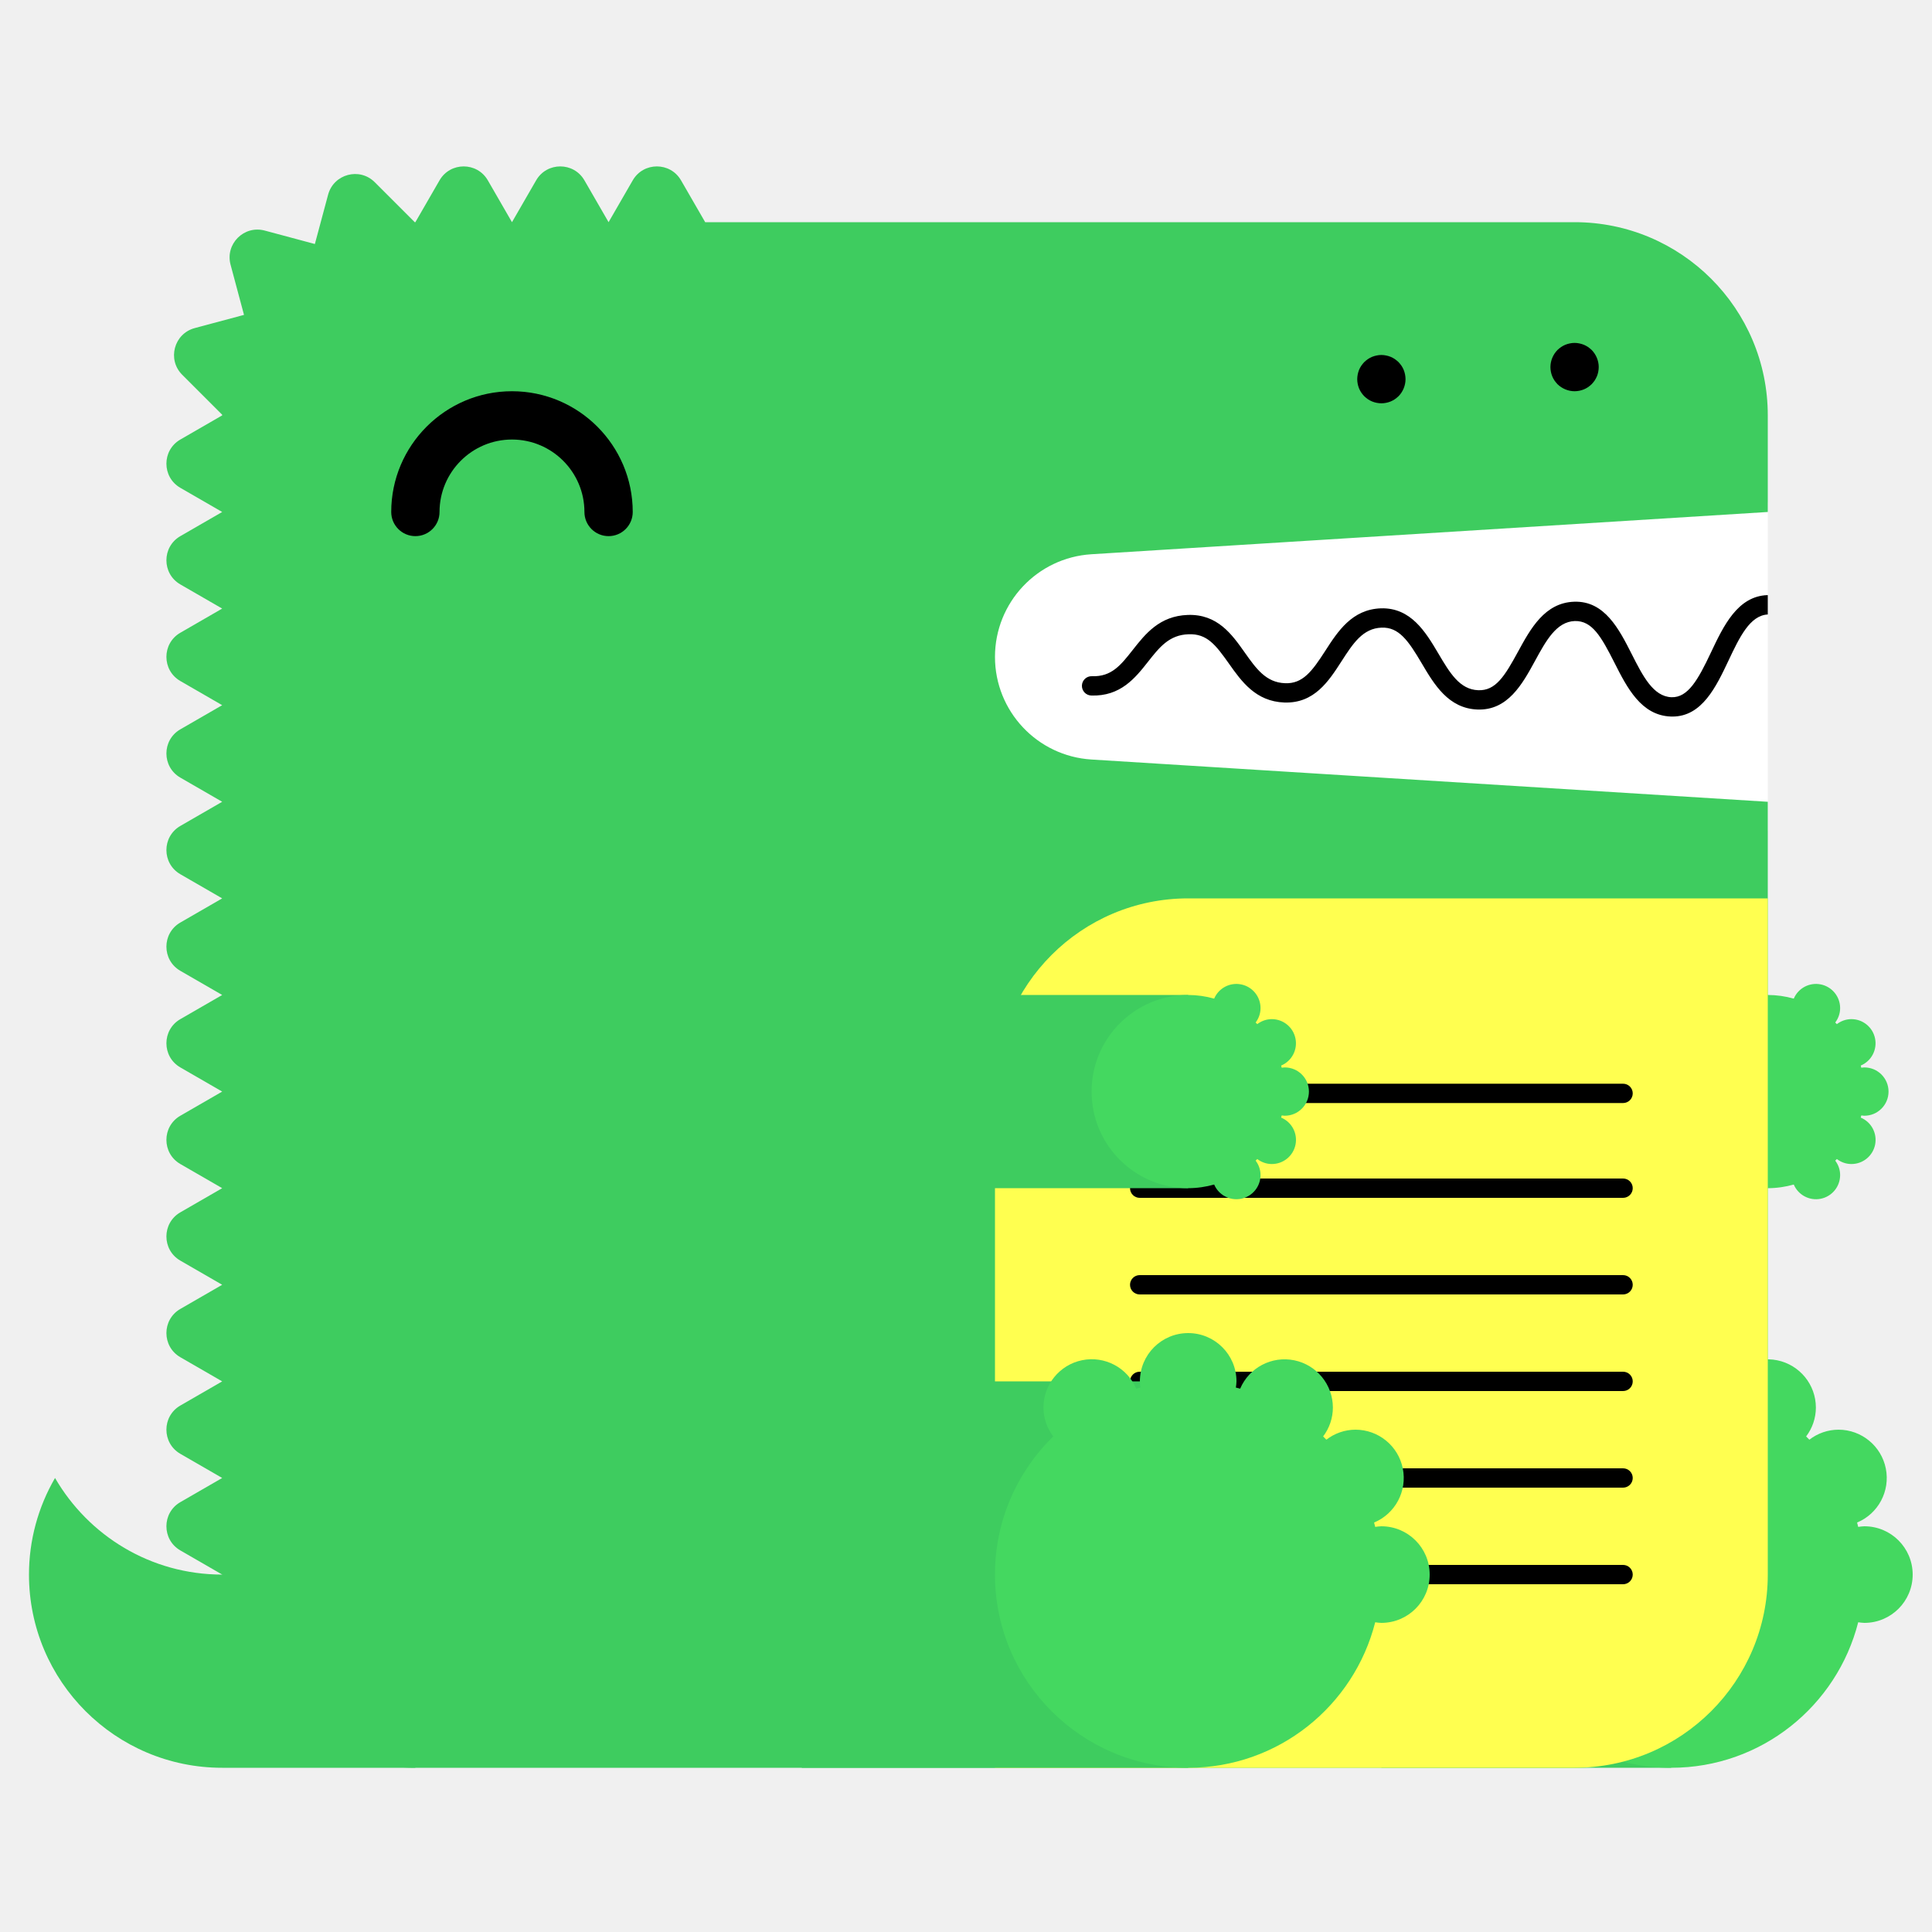
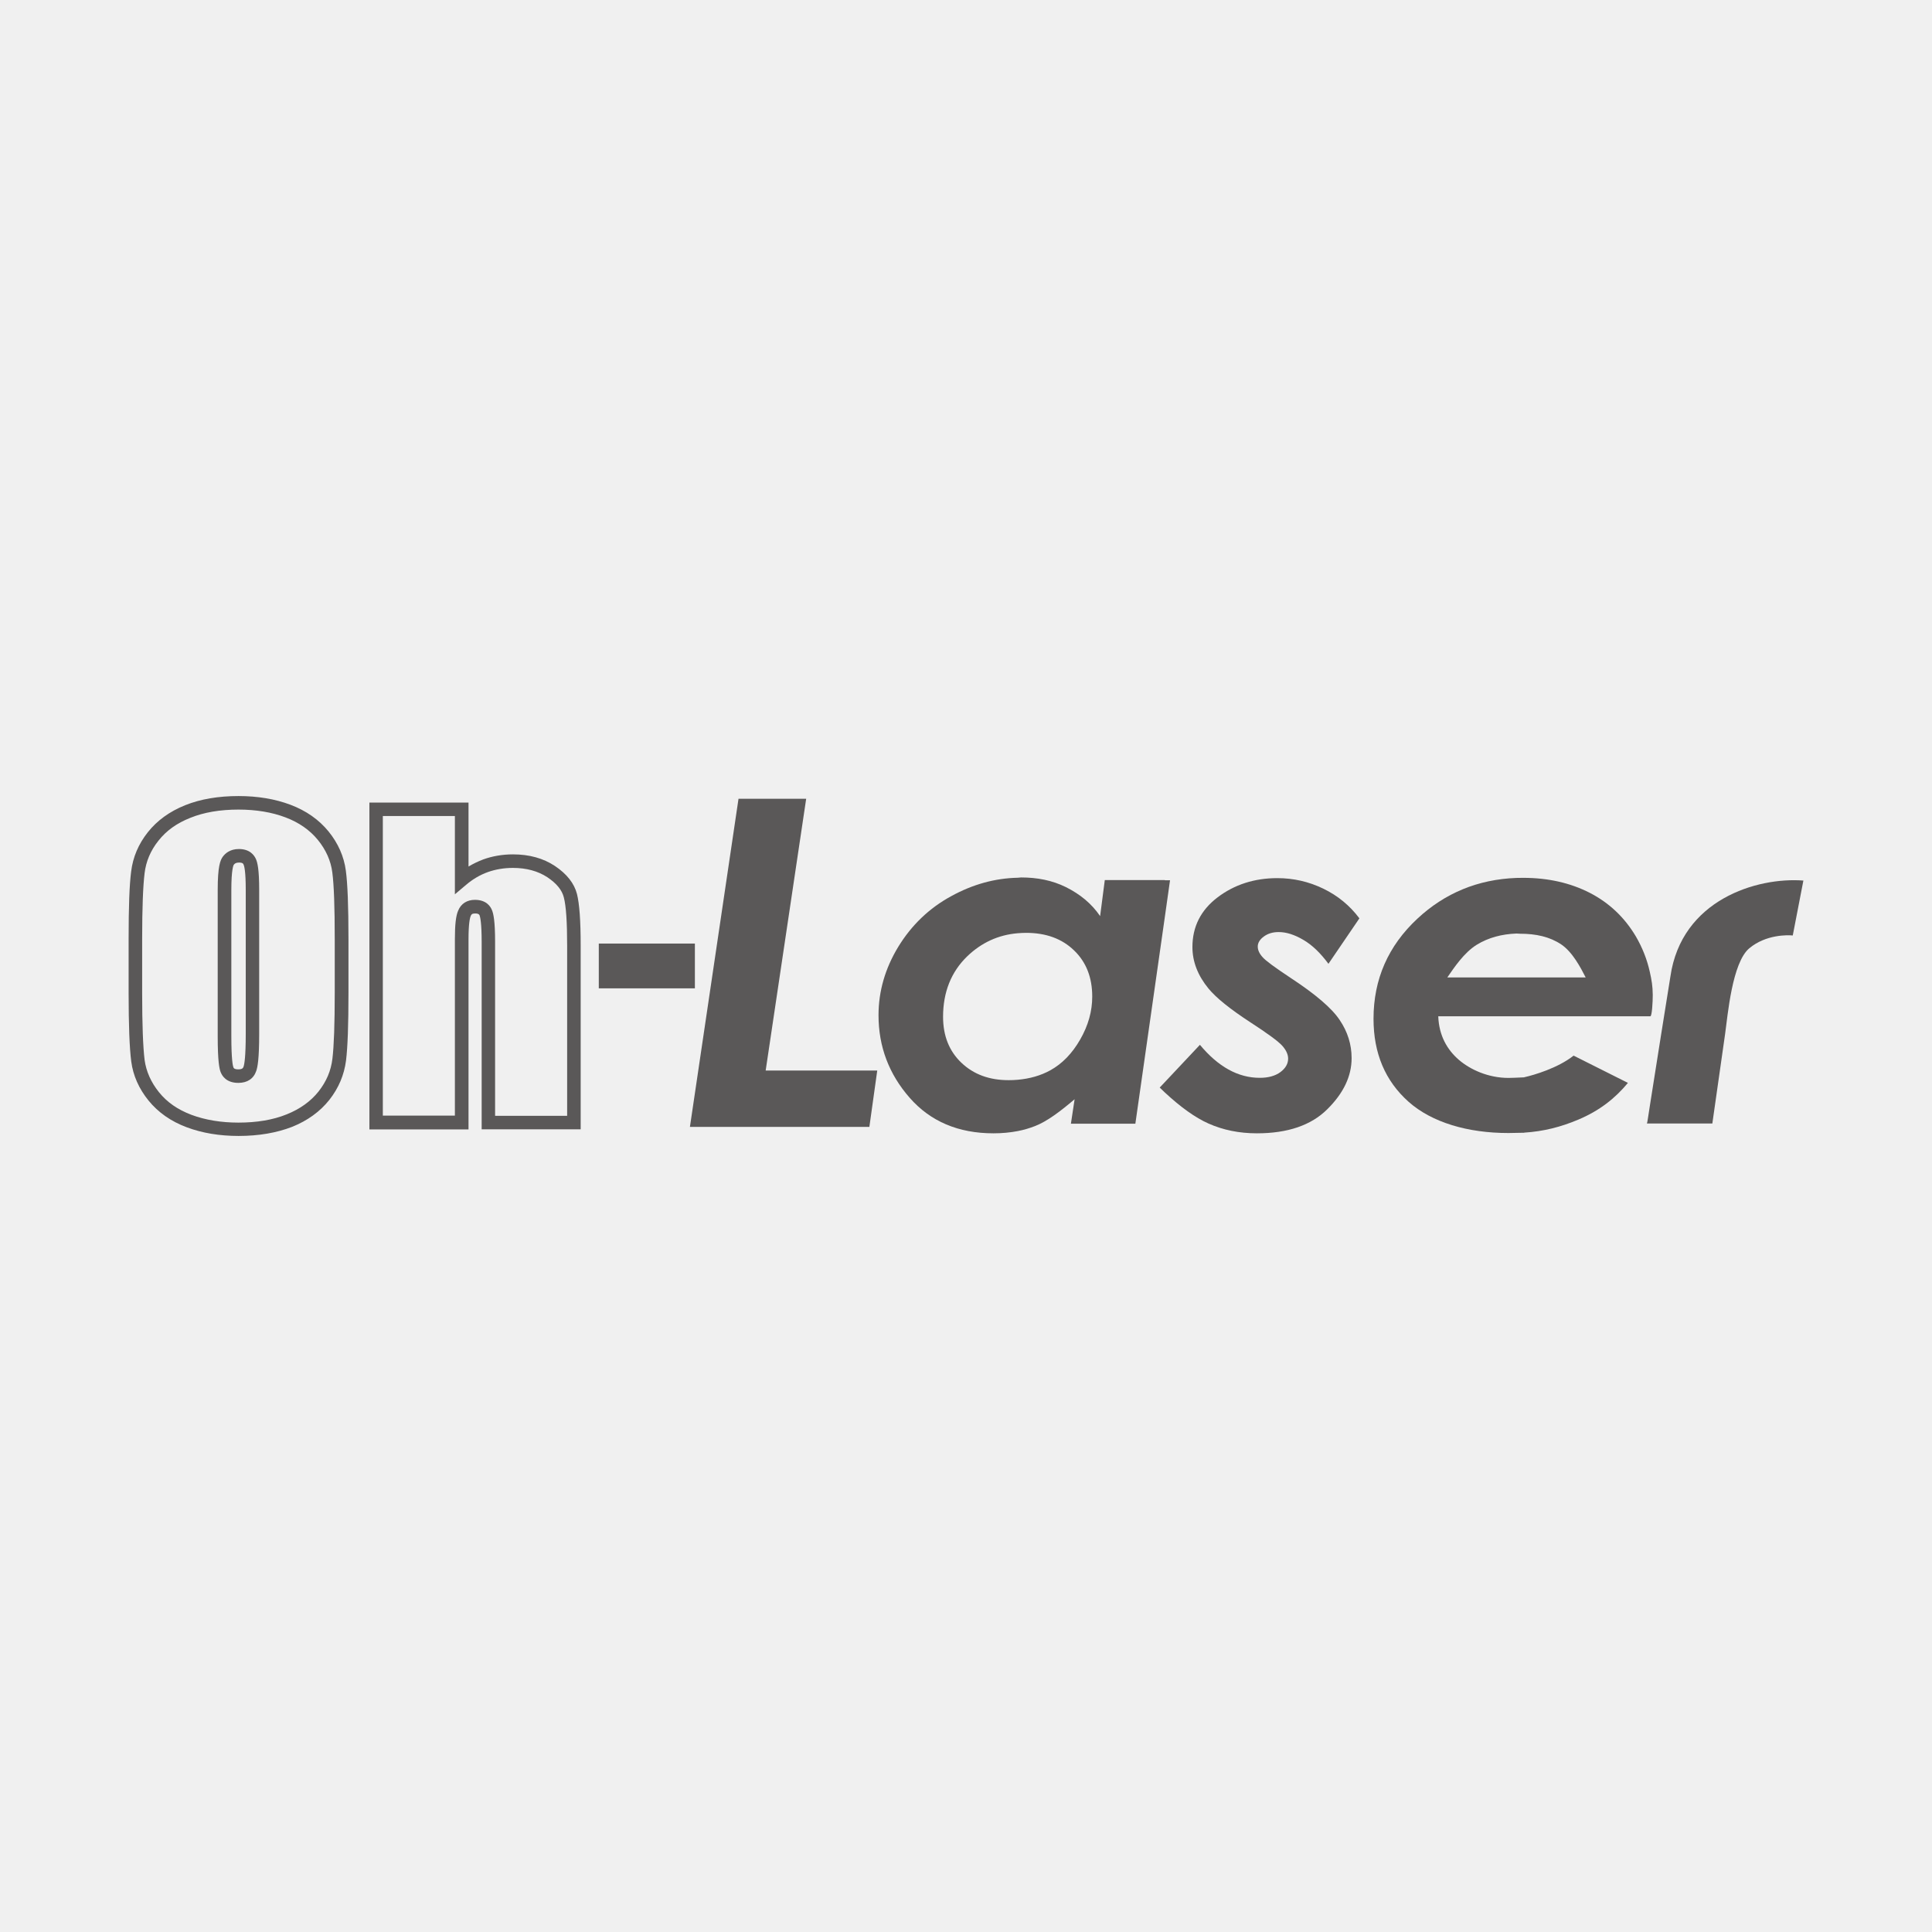
- <svg xmlns="http://www.w3.org/2000/svg" width="200" height="200" viewBox="0 0 200 200">
-   <g fill="none" fill-rule="evenodd">
-     <path fill="#FFF" d="M99 52h84v34H99z" />
-     <path d="M23 163c-7.398 0-13.843-4.027-17.303-10A19.886 19.886 0 0 0 3 163c0 11.046 8.954 20 20 20h20v-20H23z" fill="#3ECC5F" />
-     <path d="M112.98 57.376L183 53V43c0-11.046-8.954-20-20-20H73l-2.5-4.33c-1.112-1.925-3.889-1.925-5 0L63 23l-2.5-4.33c-1.111-1.925-3.889-1.925-5 0L53 23l-2.5-4.33c-1.111-1.925-3.889-1.925-5 0L43 23c-.022 0-.042.003-.065.003l-4.142-4.141c-1.57-1.571-4.252-.853-4.828 1.294l-1.369 5.104-5.192-1.392c-2.148-.575-4.111 1.389-3.535 3.536l1.39 5.193-5.102 1.367c-2.148.576-2.867 3.259-1.296 4.83l4.142 4.142c0 .021-.003.042-.003.064l-4.33 2.5c-1.925 1.111-1.925 3.889 0 5L23 53l-4.33 2.5c-1.925 1.111-1.925 3.889 0 5L23 63l-4.33 2.5c-1.925 1.111-1.925 3.889 0 5L23 73l-4.33 2.5c-1.925 1.111-1.925 3.889 0 5L23 83l-4.33 2.5c-1.925 1.111-1.925 3.889 0 5L23 93l-4.33 2.5c-1.925 1.111-1.925 3.889 0 5L23 103l-4.33 2.5c-1.925 1.111-1.925 3.889 0 5L23 113l-4.33 2.5c-1.925 1.111-1.925 3.889 0 5L23 123l-4.33 2.5c-1.925 1.111-1.925 3.889 0 5L23 133l-4.33 2.5c-1.925 1.111-1.925 3.889 0 5L23 143l-4.33 2.5c-1.925 1.111-1.925 3.889 0 5L23 153l-4.33 2.5c-1.925 1.111-1.925 3.889 0 5L23 163c0 11.046 8.954 20 20 20h120c11.046 0 20-8.954 20-20V83l-70.02-4.376A10.645 10.645 0 0 1 103 68c0-5.621 4.37-10.273 9.98-10.624" fill="#3ECC5F" />
-     <path fill="#3ECC5F" d="M143 183h30v-40h-30z" />
-     <path d="M193 158c-.219 0-.428.037-.639.064-.038-.15-.074-.301-.116-.451A5 5 0 0 0 190.32 148a4.96 4.96 0 0 0-3.016 1.036 26.531 26.531 0 0 0-.335-.336 4.955 4.955 0 0 0 1.011-2.987 5 5 0 0 0-9.599-1.959c-.148-.042-.297-.077-.445-.115.027-.211.064-.42.064-.639a5 5 0 0 0-5-5 5 5 0 0 0-5 5c0 .219.037.428.064.639-.148.038-.297.073-.445.115a4.998 4.998 0 0 0-9.599 1.959c0 1.125.384 2.151 1.011 2.987-3.717 3.632-6.031 8.693-6.031 14.3 0 11.046 8.954 20 20 20 9.339 0 17.16-6.41 19.361-15.064.211.027.42.064.639.064a5 5 0 0 0 5-5 5 5 0 0 0-5-5" fill="#44D860" />
-     <path fill="#3ECC5F" d="M153 123h30v-20h-30z" />
-     <path d="M193 115.5a2.5 2.5 0 1 0 0-5c-.109 0-.214.019-.319.032-.02-.075-.037-.15-.058-.225a2.501 2.501 0 0 0-.963-4.807c-.569 0-1.088.197-1.508.518a6.653 6.653 0 0 0-.168-.168c.314-.417.506-.931.506-1.494a2.5 2.5 0 0 0-4.8-.979A9.987 9.987 0 0 0 183 103c-5.522 0-10 4.478-10 10s4.478 10 10 10c.934 0 1.833-.138 2.69-.377a2.5 2.5 0 0 0 4.8-.979c0-.563-.192-1.077-.506-1.494.057-.055.113-.111.168-.168.42.321.939.518 1.508.518a2.5 2.5 0 0 0 .963-4.807c.021-.074.038-.15.058-.225.105.013.21.032.319.032" fill="#44D860" />
-     <path d="M63 55.5a2.5 2.5 0 0 1-2.5-2.5c0-4.136-3.364-7.5-7.5-7.5s-7.5 3.364-7.5 7.5a2.5 2.5 0 1 1-5 0c0-6.893 5.607-12.5 12.5-12.5S65.5 46.107 65.5 53a2.5 2.5 0 0 1-2.5 2.5" fill="#000" />
-     <path d="M103 183h60c11.046 0 20-8.954 20-20V93h-60c-11.046 0-20 8.954-20 20v70z" fill="#FFFF50" />
-     <path d="M168.02 124h-50.04a1 1 0 1 1 0-2h50.04a1 1 0 1 1 0 2m0 20h-50.04a1 1 0 1 1 0-2h50.04a1 1 0 1 1 0 2m0 20h-50.04a1 1 0 1 1 0-2h50.04a1 1 0 1 1 0 2m0-49.814h-50.04a1 1 0 1 1 0-2h50.04a1 1 0 1 1 0 2m0 19.814h-50.04a1 1 0 1 1 0-2h50.04a1 1 0 1 1 0 2m0 20h-50.04a1 1 0 1 1 0-2h50.04a1 1 0 1 1 0 2M183 61.611c-.012 0-.022-.006-.034-.005-3.09.105-4.552 3.196-5.842 5.923-1.346 2.85-2.387 4.703-4.093 4.647-1.889-.068-2.969-2.202-4.113-4.46-1.314-2.594-2.814-5.536-5.963-5.426-3.046.104-4.513 2.794-5.807 5.167-1.377 2.528-2.314 4.065-4.121 3.994-1.927-.07-2.951-1.805-4.136-3.813-1.321-2.236-2.848-4.75-5.936-4.664-2.994.103-4.465 2.385-5.763 4.4-1.373 2.13-2.335 3.428-4.165 3.351-1.973-.07-2.992-1.51-4.171-3.177-1.324-1.873-2.816-3.993-5.895-3.89-2.928.1-4.399 1.97-5.696 3.618-1.232 1.564-2.194 2.802-4.229 2.724a1 1 0 0 0-.072 2c3.017.101 4.545-1.8 5.872-3.487 1.177-1.496 2.193-2.787 4.193-2.855 1.926-.082 2.829 1.115 4.195 3.045 1.297 1.834 2.769 3.914 5.731 4.021 3.103.104 4.596-2.215 5.918-4.267 1.182-1.834 2.202-3.417 4.15-3.484 1.793-.067 2.769 1.35 4.145 3.681 1.297 2.197 2.766 4.686 5.787 4.796 3.125.108 4.634-2.62 5.949-5.035 1.139-2.088 2.214-4.06 4.119-4.126 1.793-.042 2.728 1.595 4.111 4.33 1.292 2.553 2.757 5.445 5.825 5.556l.169.003c3.064 0 4.518-3.075 5.805-5.794 1.139-2.41 2.217-4.68 4.067-4.773v-2z" fill="#000" />
-     <path fill="#3ECC5F" d="M83 183h40v-40H83z" />
-     <path d="M143 158c-.219 0-.428.037-.639.064-.038-.15-.074-.301-.116-.451A5 5 0 0 0 140.32 148a4.96 4.96 0 0 0-3.016 1.036 26.531 26.531 0 0 0-.335-.336 4.955 4.955 0 0 0 1.011-2.987 5 5 0 0 0-9.599-1.959c-.148-.042-.297-.077-.445-.115.027-.211.064-.42.064-.639a5 5 0 0 0-5-5 5 5 0 0 0-5 5c0 .219.037.428.064.639-.148.038-.297.073-.445.115a4.998 4.998 0 0 0-9.599 1.959c0 1.125.384 2.151 1.011 2.987-3.717 3.632-6.031 8.693-6.031 14.3 0 11.046 8.954 20 20 20 9.339 0 17.16-6.41 19.361-15.064.211.027.42.064.639.064a5 5 0 0 0 5-5 5 5 0 0 0-5-5" fill="#44D860" />
-     <path fill="#3ECC5F" d="M83 123h40v-20H83z" />
-     <path d="M133 115.5a2.5 2.5 0 1 0 0-5c-.109 0-.214.019-.319.032-.02-.075-.037-.15-.058-.225a2.501 2.501 0 0 0-.963-4.807c-.569 0-1.088.197-1.508.518a6.653 6.653 0 0 0-.168-.168c.314-.417.506-.931.506-1.494a2.5 2.5 0 0 0-4.8-.979A9.987 9.987 0 0 0 123 103c-5.522 0-10 4.478-10 10s4.478 10 10 10c.934 0 1.833-.138 2.69-.377a2.5 2.5 0 0 0 4.8-.979c0-.563-.192-1.077-.506-1.494.057-.055.113-.111.168-.168.42.321.939.518 1.508.518a2.5 2.5 0 0 0 .963-4.807c.021-.074.038-.15.058-.225.105.013.21.032.319.032" fill="#44D860" />
-     <path d="M143 41.75c-.16 0-.33-.02-.49-.05a2.52 2.52 0 0 1-.47-.14c-.15-.06-.29-.14-.431-.23-.13-.09-.259-.2-.38-.31-.109-.12-.219-.24-.309-.38s-.17-.28-.231-.43a2.619 2.619 0 0 1-.189-.96c0-.16.02-.33.05-.49.03-.16.08-.31.139-.47.061-.15.141-.29.231-.43.09-.13.2-.26.309-.38.121-.11.25-.22.38-.31.141-.09.281-.17.431-.23.149-.06.31-.11.47-.14.32-.07.65-.07.98 0 .159.03.32.08.47.14.149.06.29.14.43.23.13.09.259.2.38.31.11.12.22.25.31.38.09.14.17.28.23.43.06.16.11.31.14.47.029.16.05.33.05.49 0 .66-.271 1.31-.73 1.77-.121.11-.25.22-.38.31-.14.09-.281.17-.43.23a2.565 2.565 0 0 1-.96.19m20-1.25c-.66 0-1.3-.27-1.771-.73a3.802 3.802 0 0 1-.309-.38c-.09-.14-.17-.28-.231-.43a2.619 2.619 0 0 1-.189-.96c0-.66.27-1.3.729-1.77.121-.11.25-.22.38-.31.141-.09.281-.17.431-.23.149-.06.31-.11.47-.14.32-.07.66-.07.98 0 .159.03.32.08.47.14.149.06.29.14.43.23.13.09.259.2.38.31.459.47.73 1.11.73 1.77 0 .16-.021.33-.05.49-.03.16-.08.32-.14.47-.07.15-.14.29-.23.43-.09.13-.2.26-.31.38-.121.11-.25.22-.38.31-.14.09-.281.17-.43.23a2.565 2.565 0 0 1-.96.19" fill="#000" />
-   </g>
+ <svg xmlns="http://www.w3.org/2000/svg" version="1.1" id="图层_1" x="0px" y="0px" viewBox="0 0 198.43 198.43" style="enable-background:new 0 0 198.43 198.43;" xml:space="preserve">
+   <style type="text/css">
+ 	.st0{fill:#5A5858;}
+ </style>
+   <path class="st0" d="M24.5,116.67c-1.95,0-3.75-0.3-5.32-0.89c-1.61-0.6-2.93-1.52-3.92-2.74c-0.99-1.22-1.59-2.57-1.78-4.02  c-0.18-1.38-0.27-3.75-0.27-7.05v-5.5c0-3.31,0.08-5.58,0.26-6.96c0.18-1.47,0.75-2.82,1.71-4.03c0.95-1.2,2.24-2.14,3.84-2.78  c1.57-0.63,3.41-0.94,5.48-0.94c1.96,0,3.75,0.3,5.32,0.89c1.62,0.61,2.93,1.53,3.92,2.74c0.99,1.22,1.59,2.58,1.78,4.03  c0.18,1.33,0.27,3.64,0.27,7.05v5.5c0,3.29-0.08,5.56-0.25,6.95c-0.19,1.48-0.76,2.83-1.71,4.04c-0.95,1.2-2.24,2.14-3.84,2.78  C28.41,116.35,26.57,116.67,24.5,116.67z M24.5,83.15c-1.89,0-3.56,0.28-4.96,0.85c-1.39,0.55-2.46,1.32-3.27,2.35  c-0.8,1-1.28,2.13-1.42,3.34c-0.16,1.3-0.25,3.58-0.25,6.79v5.5c0,3.25,0.09,5.56,0.25,6.87c0.16,1.19,0.66,2.31,1.48,3.33  c0.84,1.04,1.93,1.79,3.33,2.32c1.42,0.53,3.05,0.8,4.83,0.8c1.89,0,3.56-0.28,4.96-0.85c1.37-0.55,2.47-1.34,3.27-2.35  c0.8-1.02,1.27-2.11,1.42-3.35c0.16-1.31,0.24-3.59,0.24-6.78v-5.5c0-3.35-0.08-5.59-0.25-6.87c-0.15-1.19-0.65-2.31-1.48-3.33  c-0.83-1.02-1.95-1.8-3.33-2.32C27.92,83.42,26.29,83.15,24.5,83.15z M24.48,111.22c-1.22,0-1.66-0.7-1.82-1.11  c-0.13-0.34-0.3-1.09-0.3-3.7V91.4c0-2.41,0.26-3.06,0.53-3.42c0.26-0.35,0.76-0.78,1.65-0.78c1.13,0,1.58,0.65,1.75,1.04  c0.15,0.35,0.33,1.02,0.33,3.15v14.78c0,2.64-0.17,3.44-0.3,3.82C26.05,110.79,25.4,111.22,24.48,111.22z M24.55,88.59  c-0.33,0-0.46,0.12-0.54,0.23c-0.03,0.04-0.25,0.45-0.25,2.58v15.01c0,2.47,0.16,3.08,0.21,3.21c0.03,0.07,0.08,0.21,0.51,0.21  c0.44,0,0.49-0.16,0.54-0.29c0.08-0.24,0.22-1.01,0.22-3.37V91.4c0-1.9-0.15-2.45-0.22-2.59C24.99,88.72,24.93,88.59,24.55,88.59z" />
+   <path class="st0" d="M59.65,115.99H49.47V96.74c0-1.95-0.15-2.55-0.21-2.72c-0.03-0.07-0.08-0.2-0.47-0.2  c-0.31,0-0.39,0.11-0.44,0.25c-0.09,0.2-0.23,0.78-0.23,2.42v19.51H37.94V82.43h10.18V89c0.48-0.29,0.99-0.53,1.51-0.73  c0.94-0.34,1.97-0.52,3.06-0.52c1.67,0,3.11,0.4,4.3,1.19c1.23,0.82,1.99,1.79,2.27,2.88c0.25,1,0.38,2.73,0.38,5.28V115.99z   M50.86,114.6h7.39V97.11c0-2.4-0.11-4.07-0.34-4.94c-0.19-0.76-0.75-1.44-1.69-2.07c-0.96-0.63-2.15-0.96-3.54-0.96  c-0.92,0-1.79,0.15-2.58,0.43c-0.8,0.29-1.55,0.73-2.23,1.31l-1.15,0.97v-8.04h-7.4v30.77h7.4V96.48c0-1.5,0.1-2.42,0.34-2.96  c0.29-0.71,0.91-1.1,1.72-1.1c1.18,0,1.62,0.69,1.77,1.11c0.13,0.35,0.3,1.05,0.3,3.21V114.6z" />
+   <path class="st0" d="M171.56,100.31c-0.28,1.74-1.53,9.54-2.12,13.34c-0.15,0.97-0.26,1.74-0.29,1.74h0.29h6.43l1.31-9.19  c0.27-1.92,0.72-7.34,2.49-8.81c1.72-1.43,3.95-1.36,4.46-1.31l1.09-5.64C180.48,90.07,172.69,92.39,171.56,100.31z" />
+   <path class="st0" d="M169.44,99.79c-0.28-1.26-0.76-2.47-1.43-3.62c-1.16-1.95-2.73-3.44-4.73-4.47c-1.99-1.02-4.28-1.54-6.83-1.54  c-0.24,0-0.47,0-0.71,0.01c-3.94,0.15-7.34,1.55-10.17,4.19c-3,2.8-4.5,6.22-4.5,10.28c0,3.54,1.2,6.38,3.6,8.52  c2.4,2.13,6.09,3.21,10.25,3.21c0.42,0,0.63-0.01,1.63-0.03v-0.01c2-0.13,3.76-0.58,5.56-1.34c2.18-0.92,3.77-2.18,5.09-3.77  l-5.58-2.8c-1.6,1.27-4.07,2-5.07,2.22v0.01c-1,0.04-1.22,0.06-1.62,0.06c-2.07,0-3.93-0.85-5.11-1.87  c-1.17-1.02-2.03-2.46-2.1-4.46h8.03h13.7h0.05c0.17,0,0.25-1.47,0.25-2.19C169.74,101.26,169.64,100.68,169.44,99.79z   M155.75,100.39h-7.1c0.69-1,1.7-2.53,3.01-3.35c1.22-0.75,2.59-1.1,4.09-1.16c0.12,0,0.24,0.02,0.36,0.02  c1.65,0,3.06,0.31,4.24,1.1c1.16,0.78,2,2.39,2.51,3.39H155.75z" />
+   <path class="st0" d="M132.56,100.44c-1.6-1.06-2.57-1.77-2.88-2.13c-0.33-0.36-0.5-0.73-0.5-1.09c0-0.38,0.21-0.73,0.62-1.03  c0.42-0.31,0.92-0.46,1.53-0.46c0.79,0,1.63,0.27,2.53,0.8c0.9,0.52,1.76,1.35,2.58,2.46l3.18-4.67c-0.98-1.31-2.22-2.33-3.71-3.05  c-1.49-0.72-3.06-1.08-4.72-1.08c-2.35,0-4.4,0.66-6.13,1.97c-1.73,1.31-2.59,3.02-2.59,5.11c0,1.49,0.55,2.92,1.65,4.26  c0.79,0.96,2.22,2.11,4.29,3.46c1.79,1.16,2.89,1.97,3.29,2.42c0.4,0.45,0.6,0.89,0.6,1.32c0,0.53-0.27,0.99-0.79,1.38  c-0.53,0.39-1.23,0.59-2.12,0.59c-2.23,0-4.27-1.13-6.15-3.39l-3.61,3.84l-0.52,0.55c0.18,0.17,0.35,0.34,0.52,0.5  c1.64,1.52,3.13,2.59,4.48,3.19c1.5,0.67,3.16,1.01,4.98,1.01c3.16,0,5.57-0.82,7.23-2.47c1.67-1.65,2.5-3.4,2.5-5.25  c0-1.41-0.41-2.71-1.22-3.91C136.8,103.56,135.12,102.12,132.56,100.44z" />
+   <polygon class="st0" points="75.85,82.04 82.8,82.04 78.64,109.95 90.1,109.95 89.29,115.74 70.86,115.74 75.85,82.04 " />
+   <path class="st0" d="M119.64,90.39h-6.17l-0.48,3.7c-0.92-1.34-2.09-2.26-3.5-2.97c-1.41-0.7-2.95-1-4.62-1  c-0.11,0-0.23,0.03-0.34,0.03c-2.37,0.05-4.64,0.69-6.81,1.88c-2.29,1.24-4.1,2.99-5.46,5.21c-1.35,2.22-2.03,4.57-2.03,7.03  c0,3.22,1.07,6.05,3.2,8.48c2.13,2.43,5,3.65,8.61,3.65c0.88,0,1.71-0.08,2.49-0.23c0.62-0.12,1.2-0.29,1.76-0.51  c1.27-0.49,2.63-1.53,4.08-2.76l-0.38,2.51h6.62l3.04-21.32l0.52-3.68H119.64z M110.94,106.77c-0.82,1.43-1.85,2.49-3.07,3.16  c-0.98,0.54-2.1,0.86-3.35,0.97c-0.3,0.03-0.61,0.04-0.93,0.04c-1.98,0-3.59-0.59-4.85-1.79c-1.25-1.19-1.88-2.76-1.88-4.72  c0-2.53,0.83-4.61,2.48-6.21c1.46-1.4,3.18-2.2,5.18-2.37c0.28-0.02,0.57-0.04,0.86-0.04c2.05,0,3.69,0.6,4.93,1.8  c1.25,1.2,1.87,2.78,1.87,4.75C112.18,103.86,111.77,105.33,110.94,106.77z" />
+   <rect x="61.5" y="96.91" class="st0" width="9.87" height="4.6" />
</svg>
